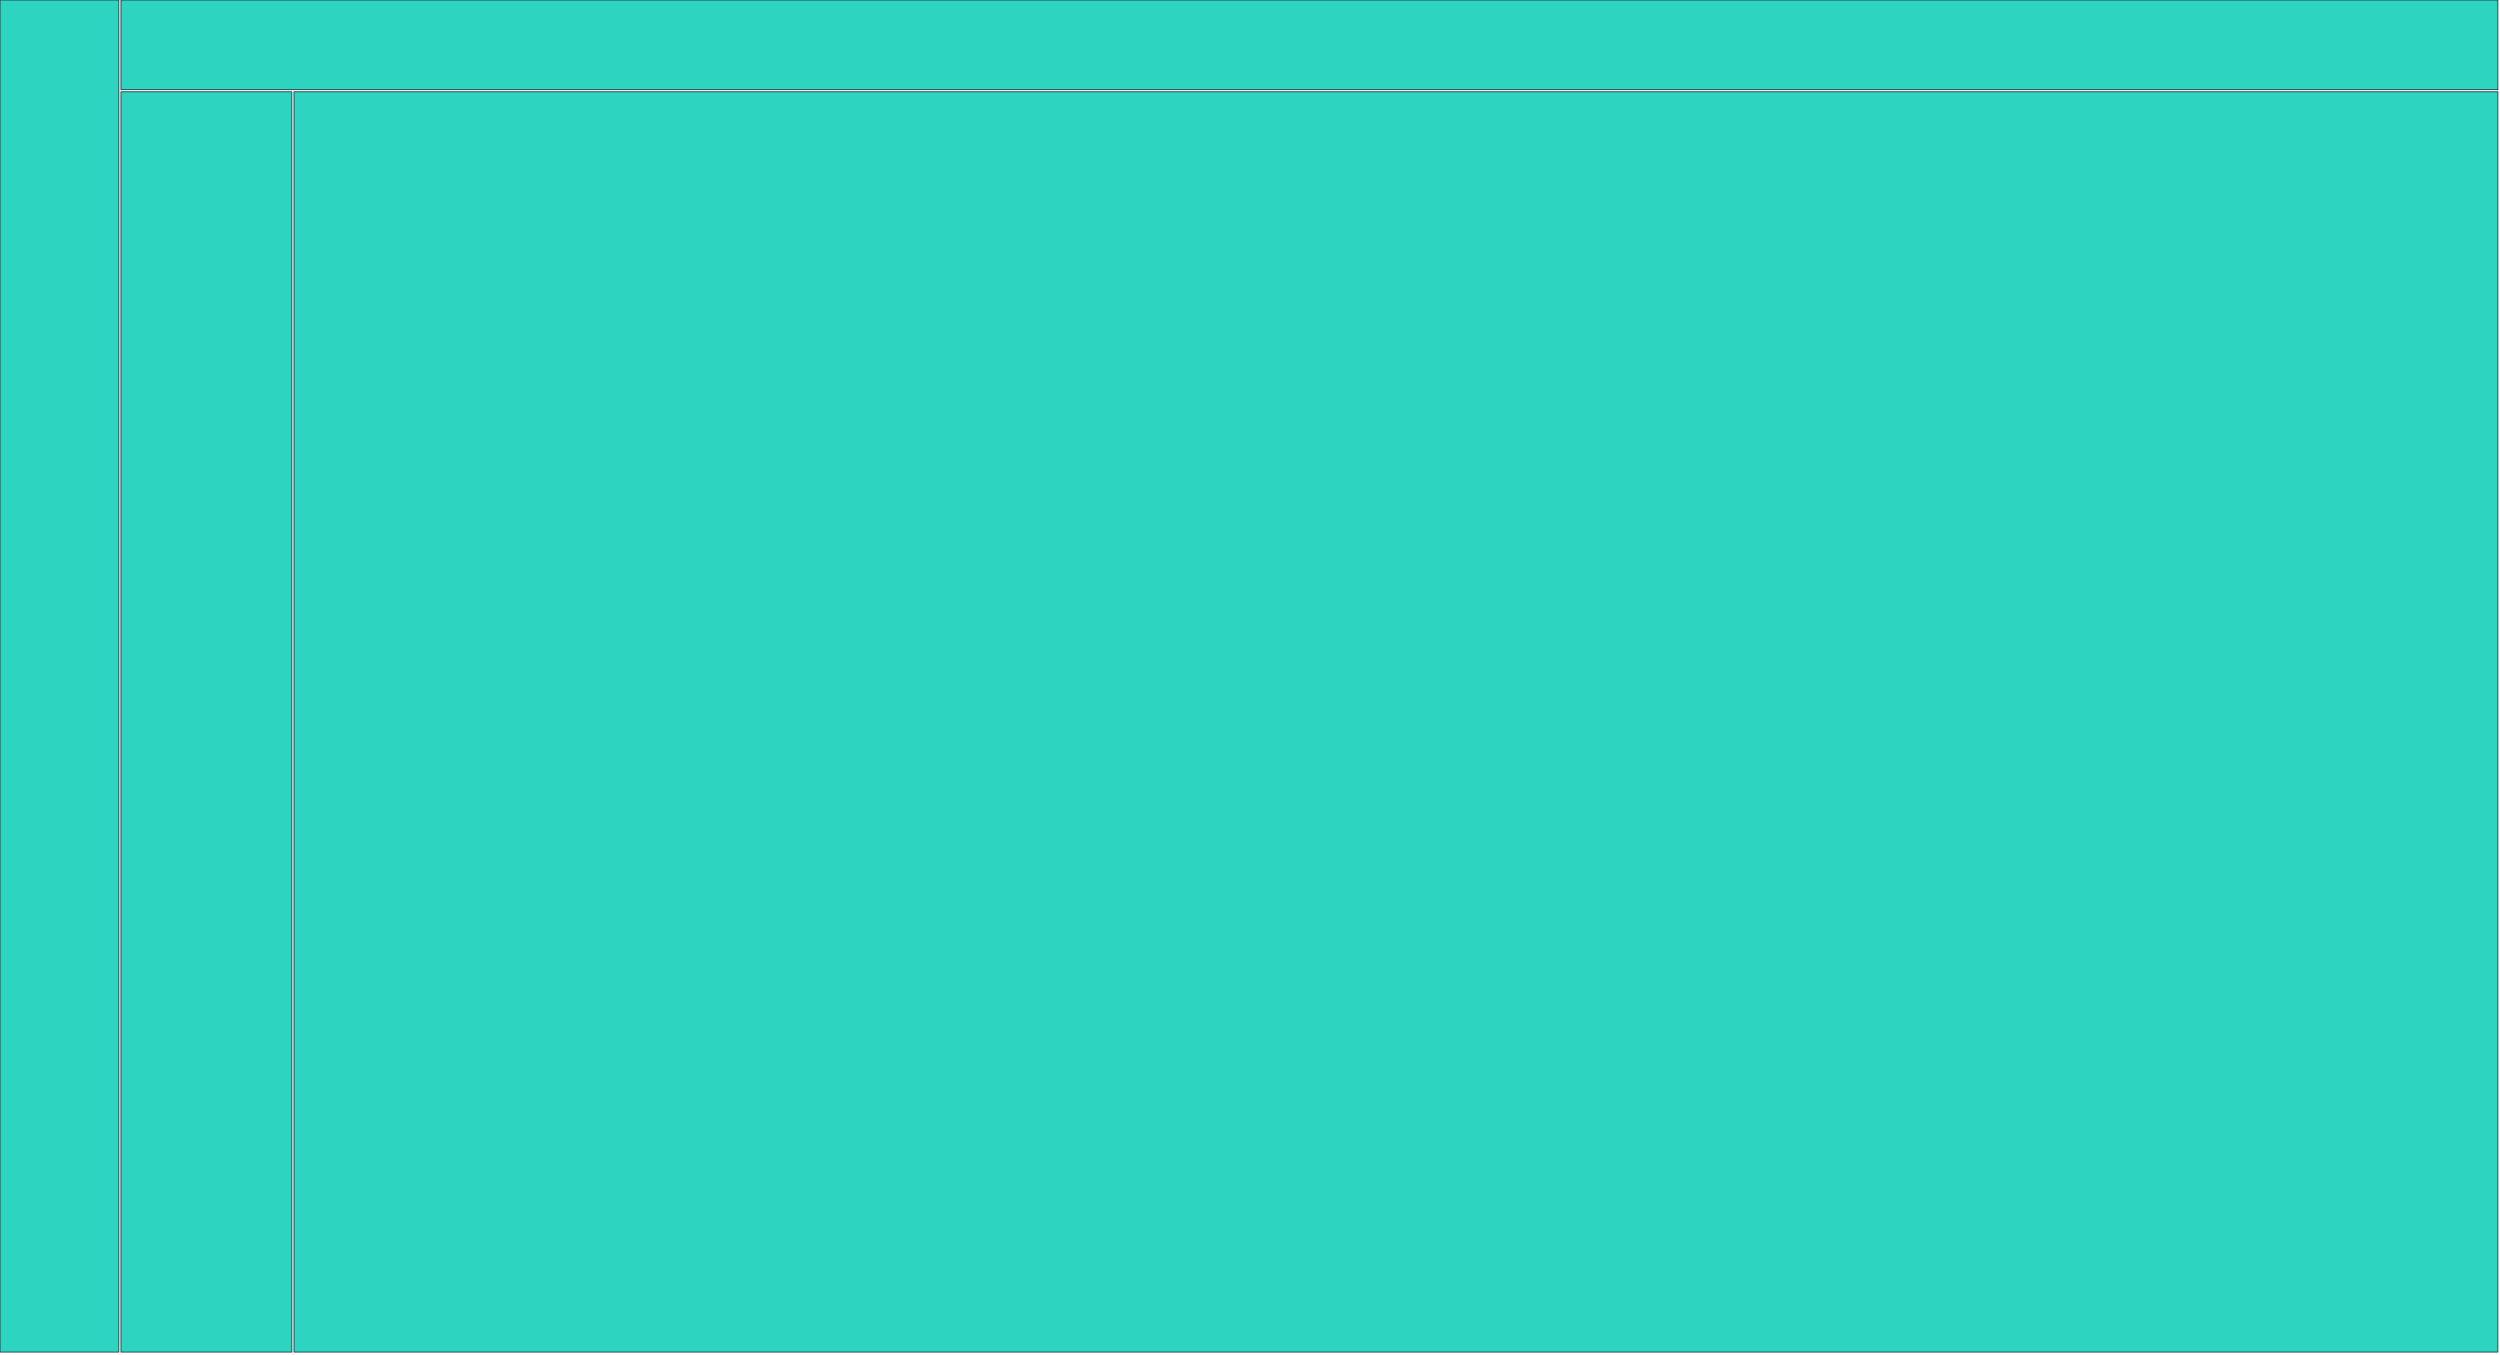
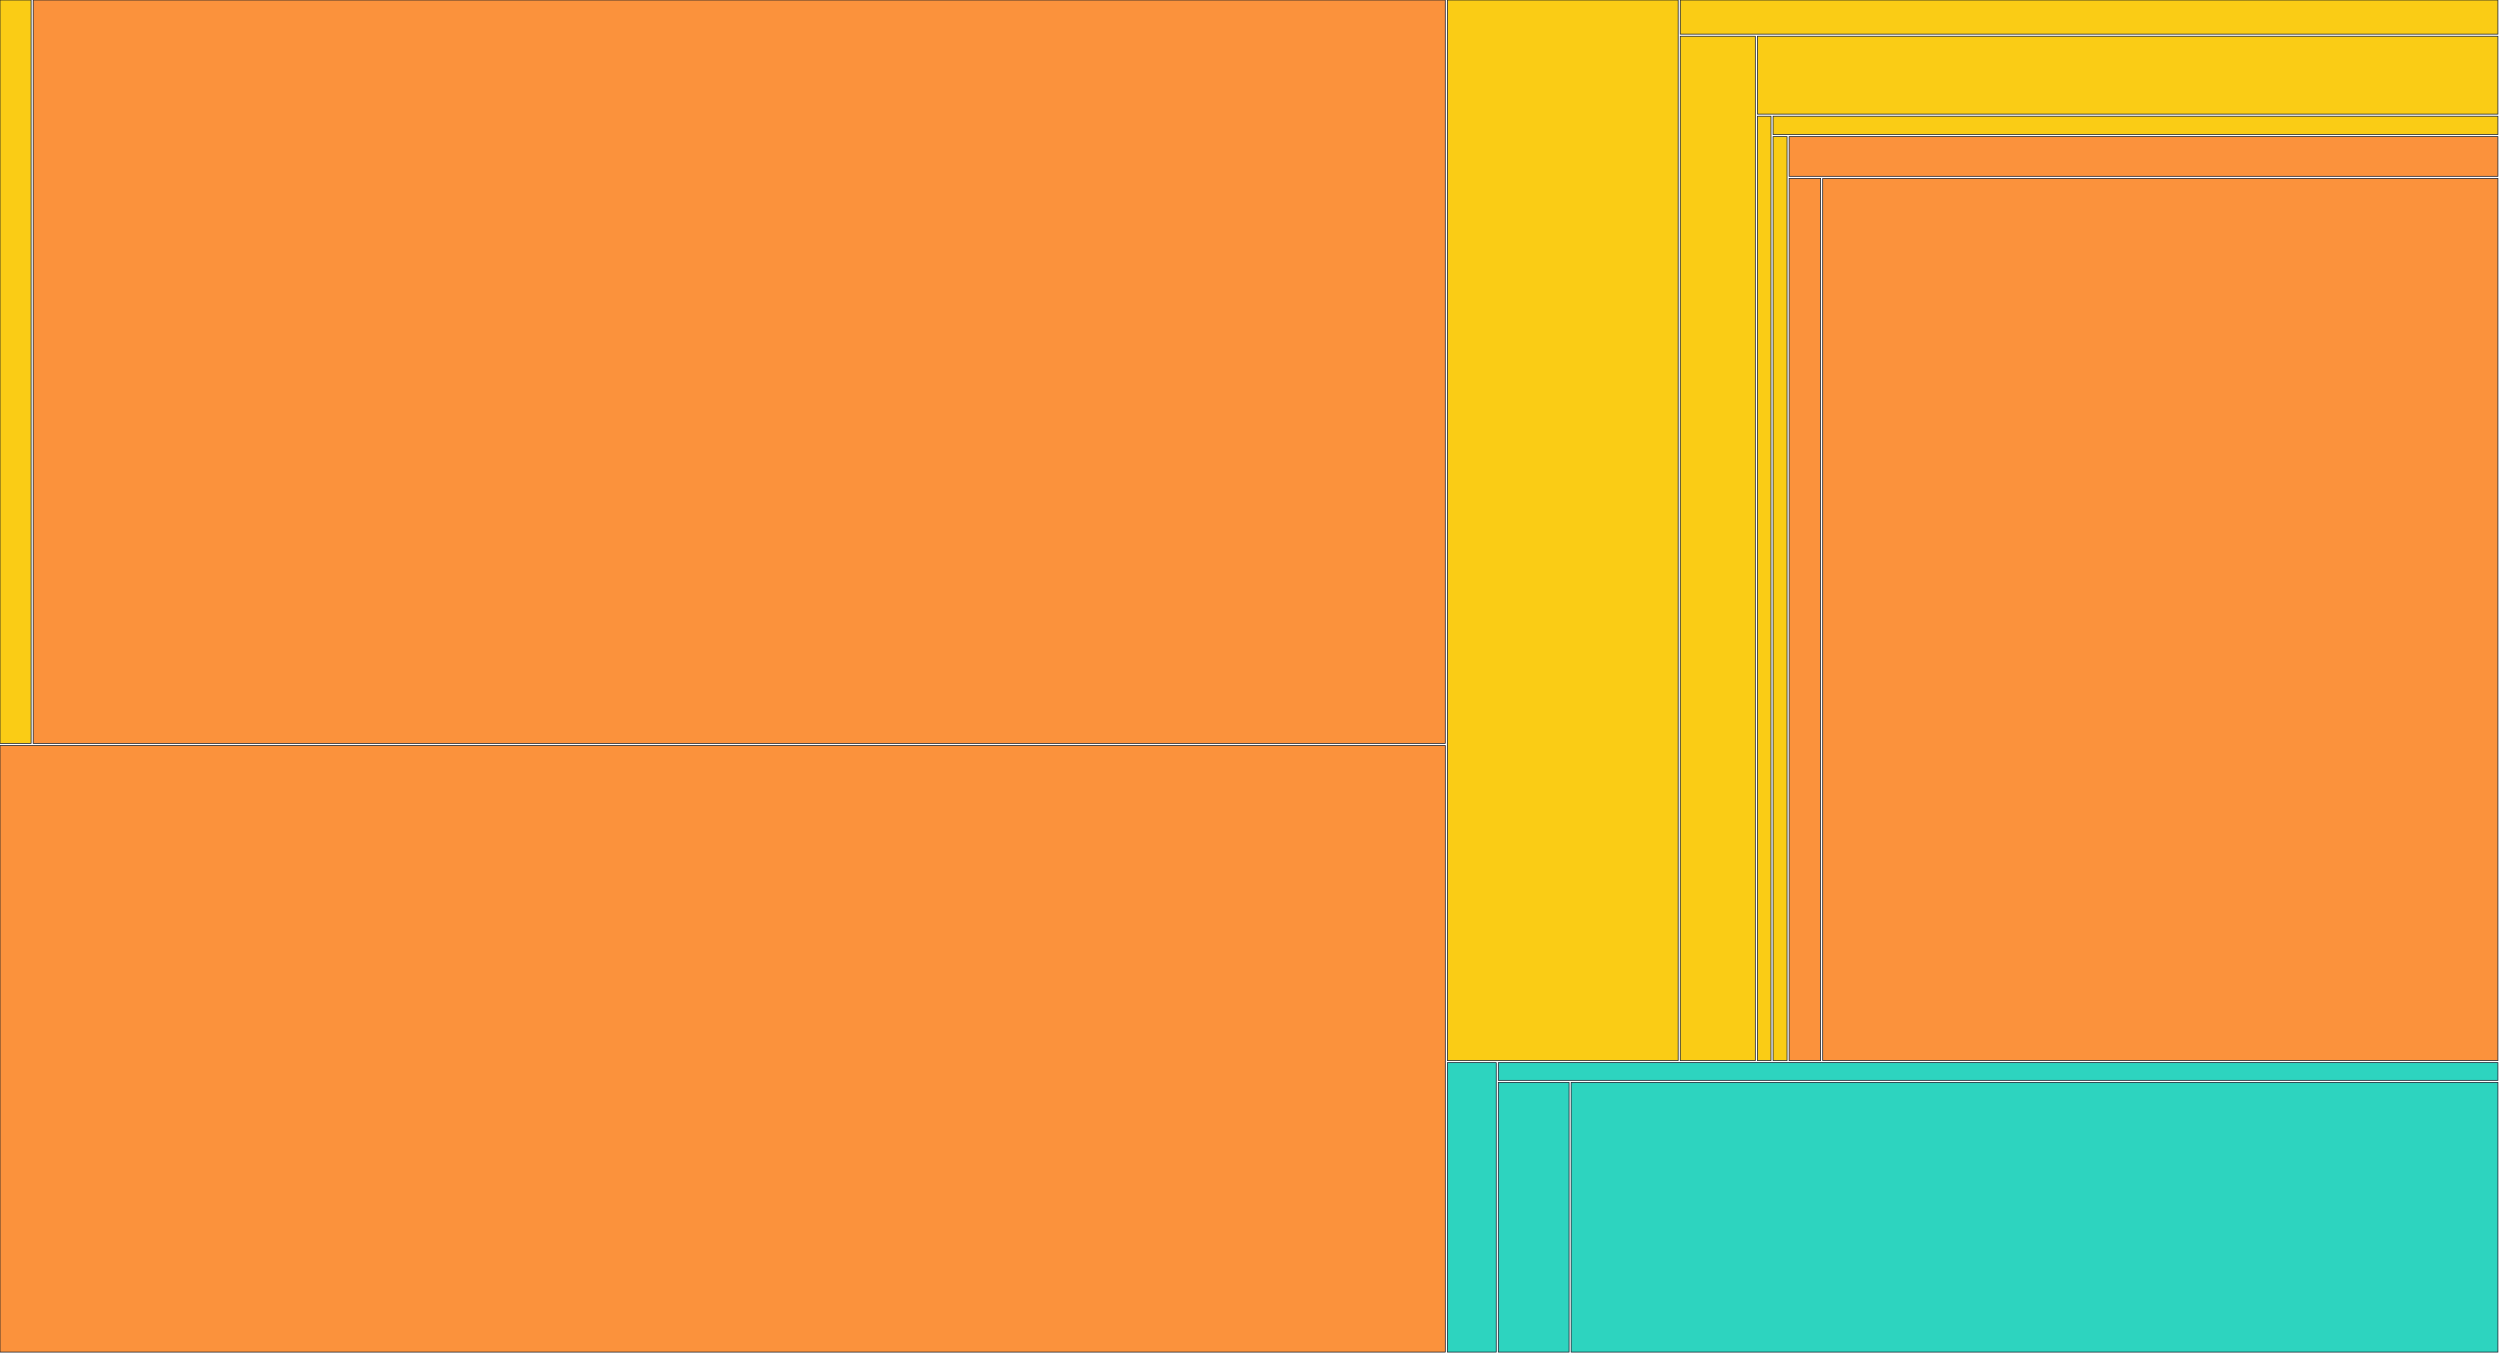
<svg xmlns="http://www.w3.org/2000/svg" width="1200" height="650" viewBox="0 0 1200 650">
  <g>
-     <rect x="0.00" y="0.00" width="57.06" height="649.00" fill="#2dd4bf" stroke="#111827" stroke-width="0.35" />
+     <rect x="0.00" y="0.00" width="14.93" height="356.83" fill="#facc15" stroke="#111827" stroke-width="0.35" />
  </g>
  <g>
-     <rect x="58.06" y="0.00" width="1140.94" height="43.07" fill="#2dd4bf" stroke="#111827" stroke-width="0.35" />
+     <rect x="15.93" y="0.00" width="677.80" height="356.83" fill="#fb923c" stroke="#111827" stroke-width="0.35" />
  </g>
  <g>
-     <rect x="58.06" y="44.07" width="82.05" height="604.93" fill="#2dd4bf" stroke="#111827" stroke-width="0.35" />
+     <rect x="0.00" y="357.83" width="693.74" height="291.17" fill="#fb923c" stroke="#111827" stroke-width="0.35" />
  </g>
  <g>
-     <rect x="141.11" y="44.07" width="1057.89" height="604.93" fill="#2dd4bf" stroke="#111827" stroke-width="0.35" />
+     <rect x="694.74" y="0.00" width="110.78" height="509.07" fill="#facc15" stroke="#111827" stroke-width="0.35" />
+   </g>
+   <g>
+     <rect x="806.52" y="0.00" width="392.48" height="16.39" fill="#facc15" stroke="#111827" stroke-width="0.35" />
+   </g>
+   <g>
+     <rect x="806.52" y="17.39" width="36.03" height="491.68" fill="#facc15" stroke="#111827" stroke-width="0.35" />
+   </g>
+   <g>
+     <rect x="843.55" y="17.39" width="355.45" height="37.39" fill="#facc15" stroke="#111827" stroke-width="0.35" />
+   </g>
+   <g>
+     <rect x="843.55" y="55.78" width="6.53" height="453.29" fill="#facc15" stroke="#111827" stroke-width="0.35" />
+   </g>
+   <g>
+     <rect x="851.08" y="55.78" width="347.92" height="8.80" fill="#facc15" stroke="#111827" stroke-width="0.35" />
+   </g>
+   <g>
+     <rect x="851.08" y="65.58" width="6.70" height="443.49" fill="#facc15" stroke="#111827" stroke-width="0.35" />
+   </g>
+   <g>
+     <rect x="858.78" y="65.58" width="340.22" height="19.05" fill="#fb923c" stroke="#111827" stroke-width="0.35" />
+   </g>
+   <g>
+     <rect x="858.78" y="85.64" width="15.12" height="423.43" fill="#fb923c" stroke="#111827" stroke-width="0.35" />
+   </g>
+   <g>
+     <rect x="874.90" y="85.64" width="324.10" height="423.43" fill="#fb923c" stroke="#111827" stroke-width="0.35" />
+   </g>
+   <g>
+     <rect x="694.74" y="510.07" width="23.45" height="138.93" fill="#2dd4bf" stroke="#111827" stroke-width="0.35" />
+   </g>
+   <g>
+     <rect x="719.19" y="510.07" width="479.81" height="8.49" fill="#2dd4bf" stroke="#111827" stroke-width="0.35" />
+   </g>
+   <g>
+     <rect x="719.19" y="519.56" width="33.97" height="129.44" fill="#2dd4bf" stroke="#111827" stroke-width="0.35" />
+   </g>
+   <g>
+     <rect x="754.15" y="519.56" width="444.85" height="129.44" fill="#2dd4bf" stroke="#111827" stroke-width="0.35" />
  </g>
</svg>
